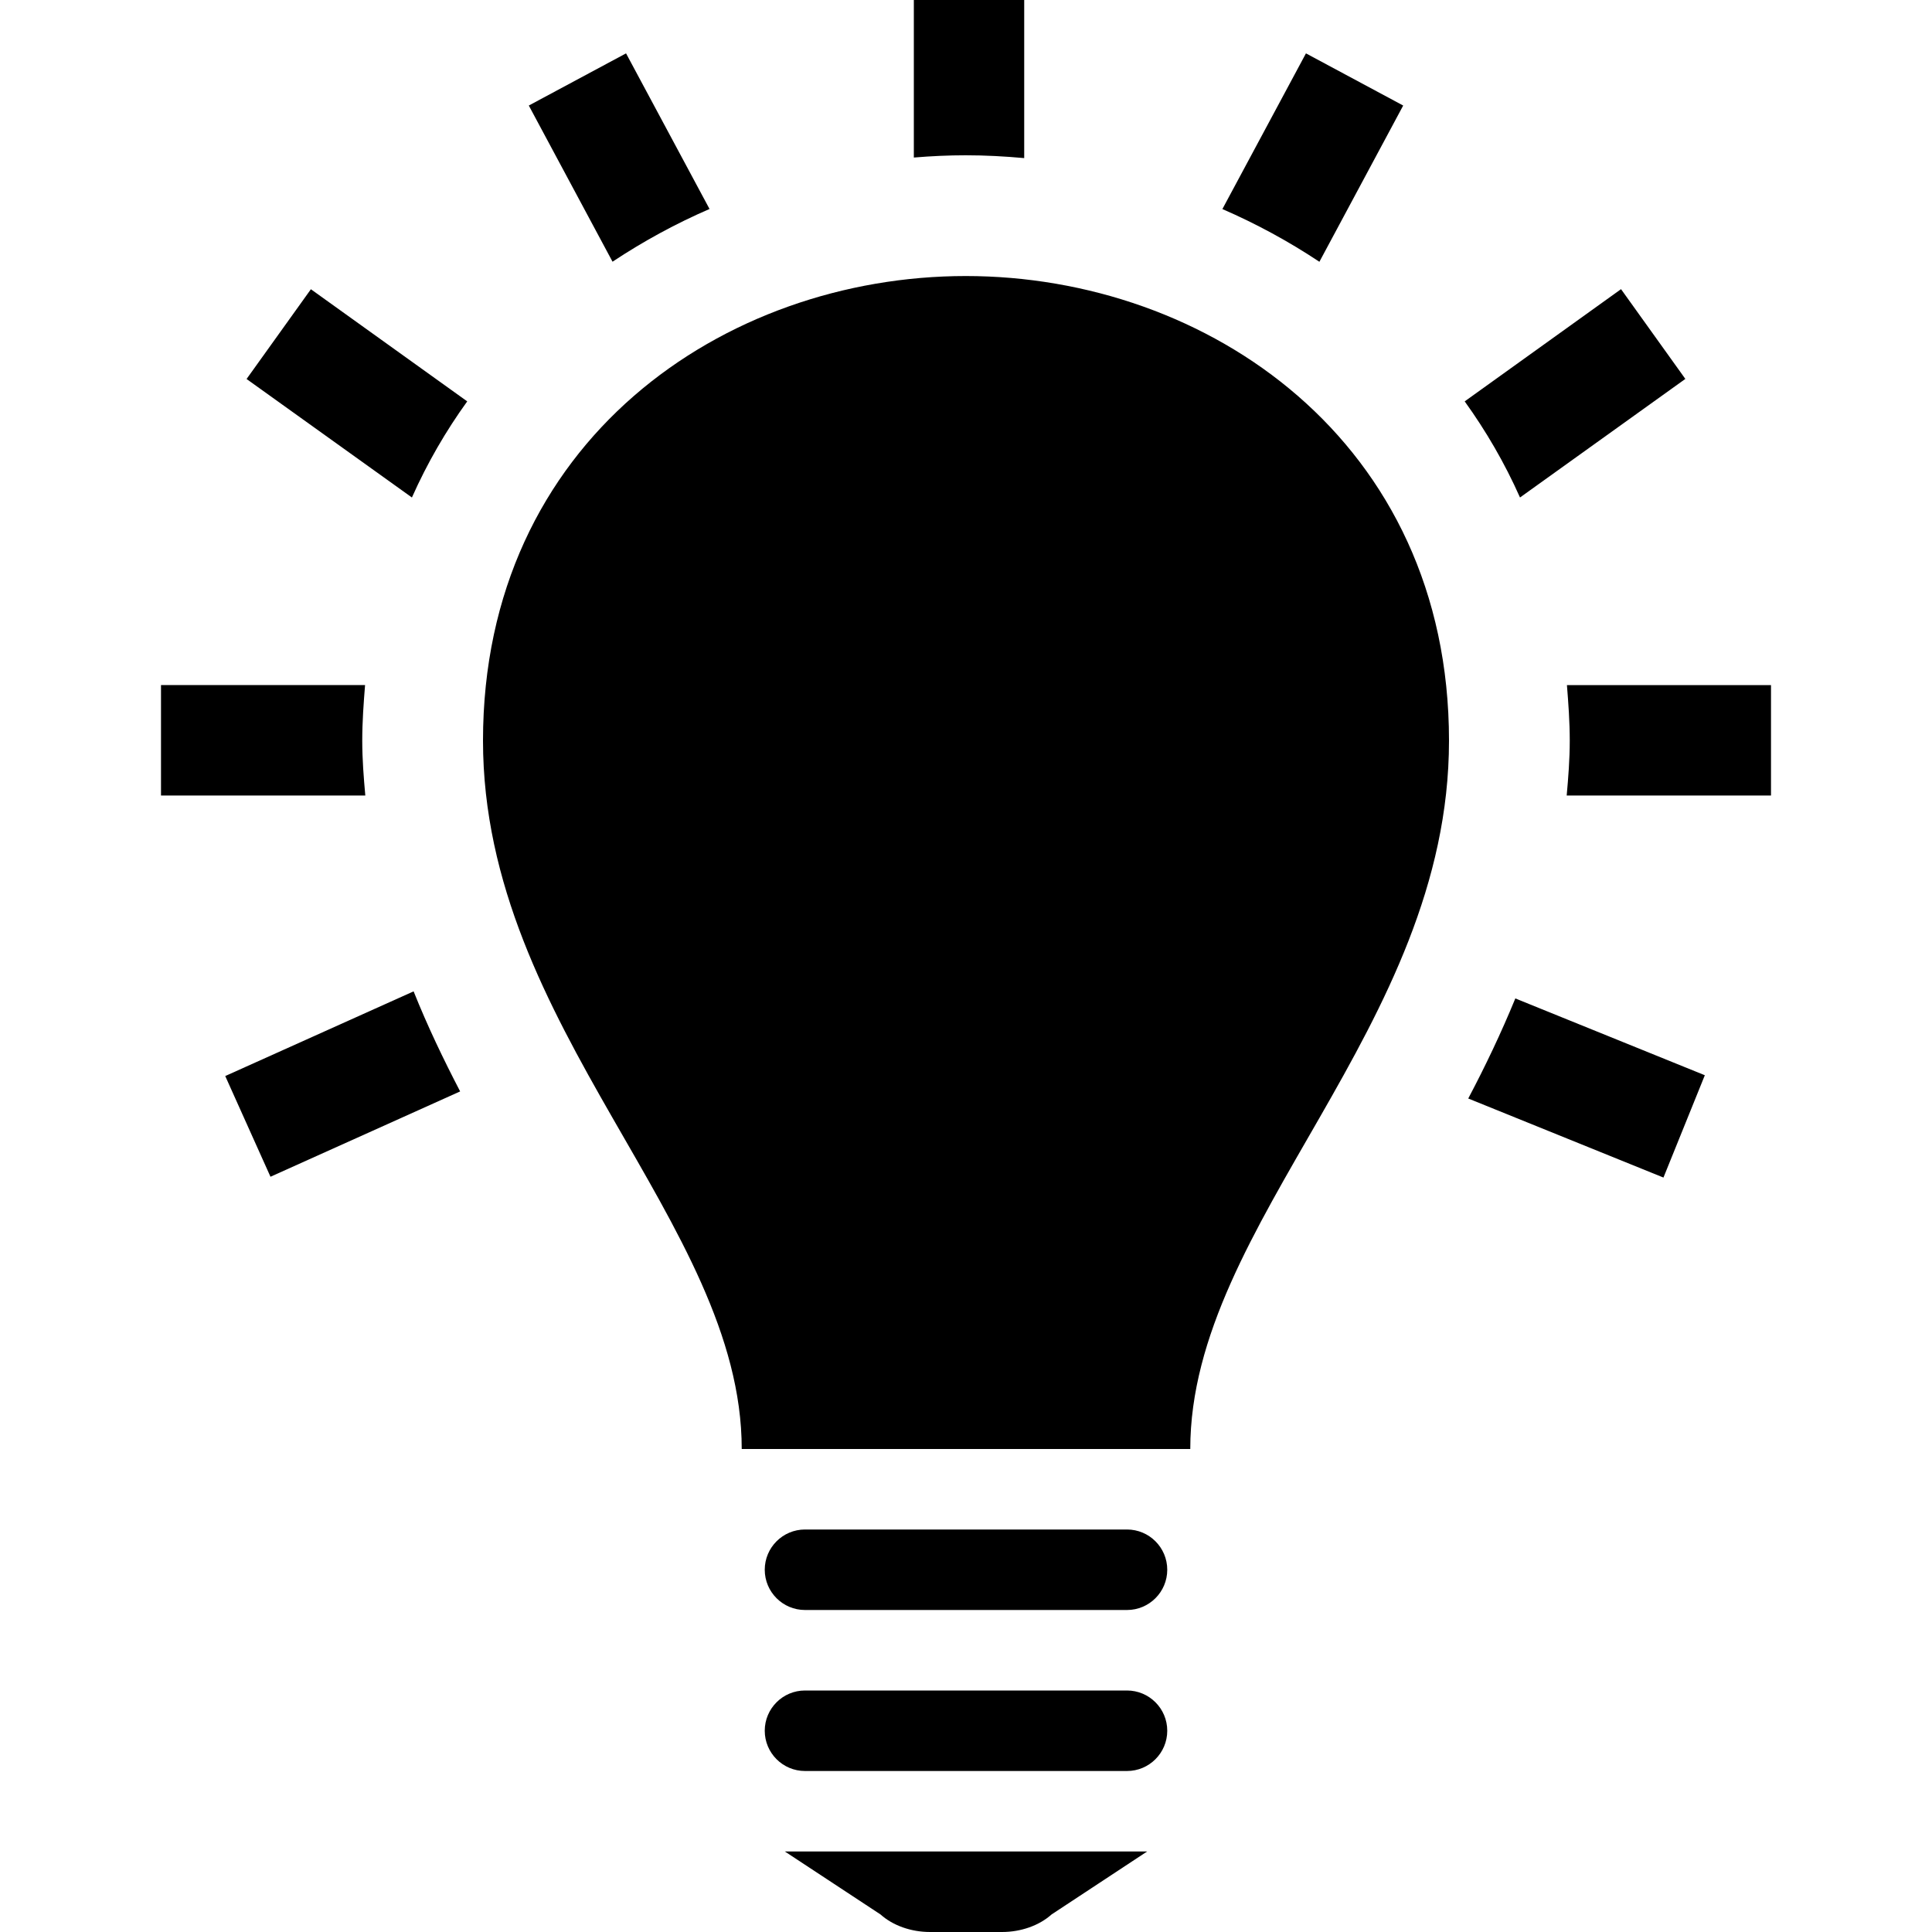
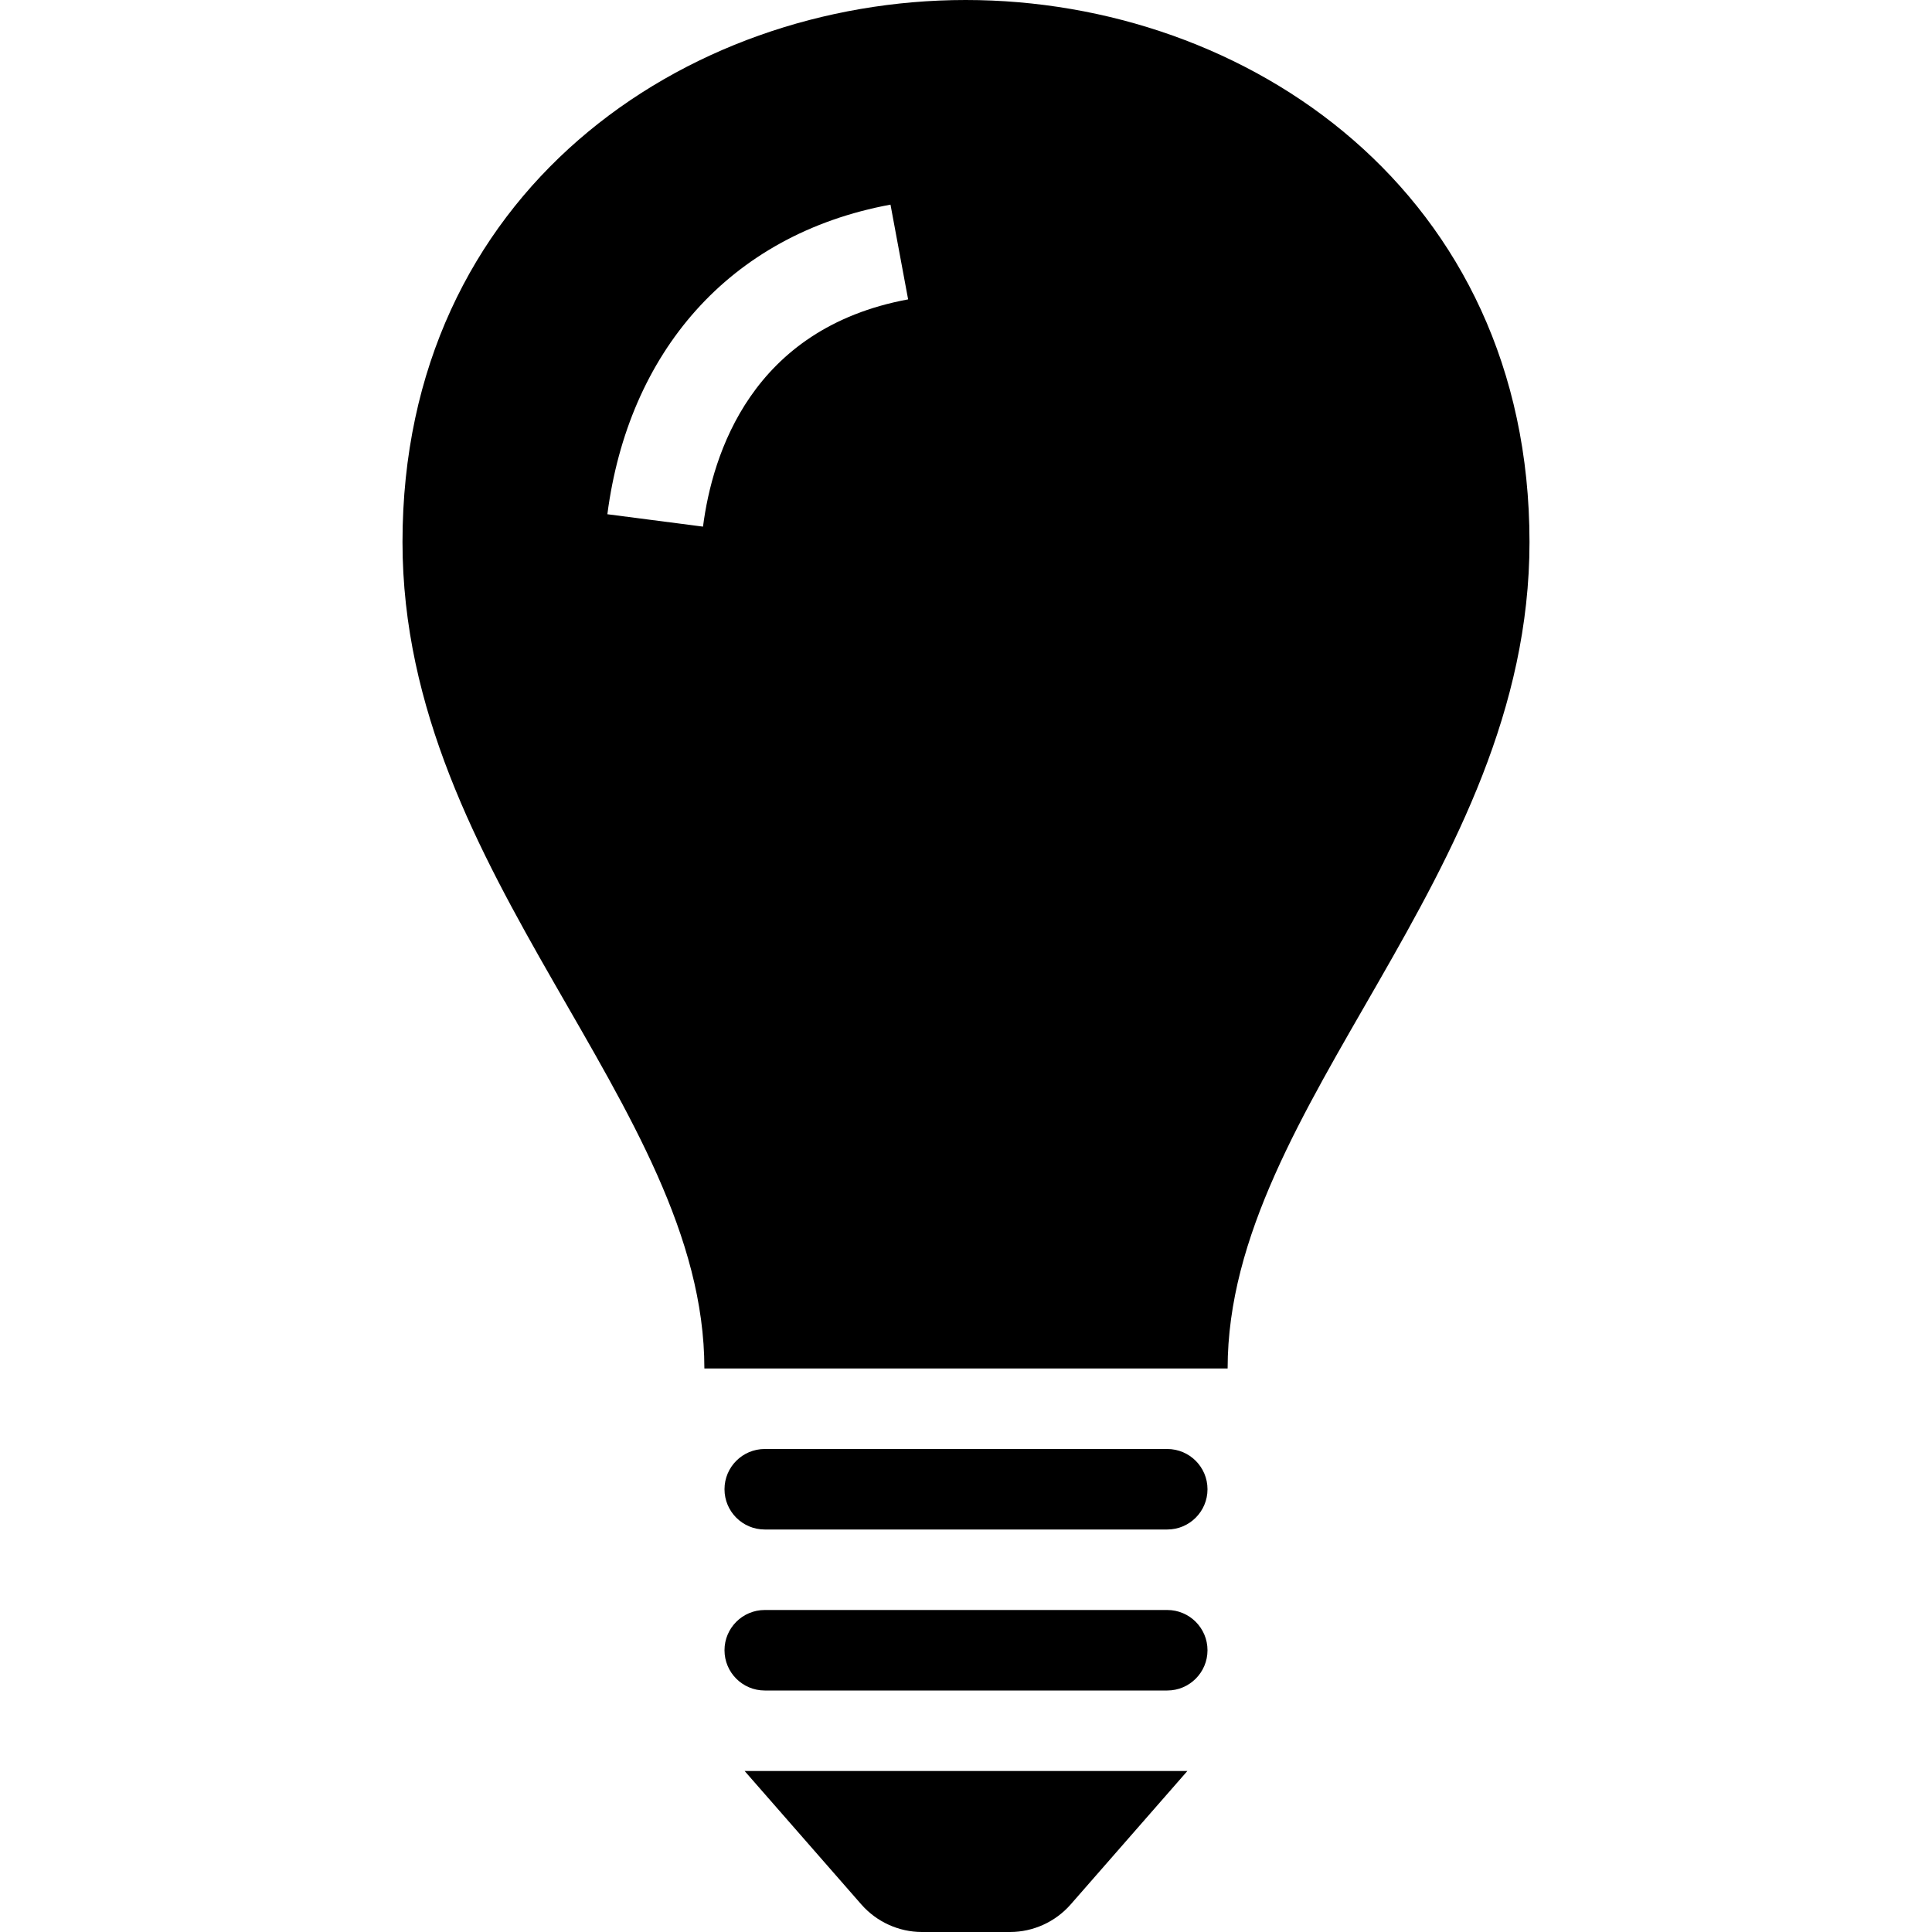
<svg xmlns="http://www.w3.org/2000/svg" width="24" height="24" viewBox="0 0 24 24">
-   <path d="M14 19h-4c-.276 0-.5.224-.5.5s.224.5.5.5h4c.276 0 .5-.224.5-.5s-.224-.5-.5-.5zm0 2h-4c-.276 0-.5.224-.5.5s.224.5.5.5h4c.276 0 .5-.224.5-.5s-.224-.5-.5-.5zm.25 2h-4.5l1.188.782c.154.138.38.218.615.218h.895c.234 0 .461-.08.615-.218l1.187-.782zm3.75-13.799c0 3.569-3.214 5.983-3.214 8.799h-5.572c0-2.816-3.214-5.23-3.214-8.799 0-3.723 2.998-5.772 5.997-5.772 3.001 0 6.003 2.051 6.003 5.772zm4-.691v1.372h-2.538c.02-.223.038-.448.038-.681 0-.237-.017-.464-.035-.69h2.535zm-10.648-6.553v-1.957h1.371v1.964c-.242-.022-.484-.035-.726-.035-.215 0-.43.01-.645.028zm-3.743 1.294l-1.04-1.94 1.208-.648 1.037 1.933c-.418.181-.822.401-1.205.655zm10.586 1.735l1.942-1.394.799 1.115-2.054 1.473c-.191-.43-.423-.827-.687-1.194zm-3.01-2.389l1.038-1.934 1.208.648-1.041 1.941c-.382-.254-.786-.473-1.205-.655zm-10.068 3.583l-2.054-1.472.799-1.115 1.942 1.393c-.264.366-.495.763-.687 1.194zm13.707 6.223l2.354.954-.514 1.271-2.425-.982c.21-.397.408-.812.585-1.243zm-13.108 1.155l-2.356 1.06-.562-1.251 2.34-1.052c.173.433.371.845.578 1.243zm-1.178-3.676h-2.538v-1.372h2.535c-.018.226-.035.454-.035.691 0 .233.018.458.038.681z" />
+   <path d="M15 20.5c0 .276-.224.5-.5.5h-5c-.276 0-.5-.224-.5-.5s.224-.5.5-.5h5c.276 0 .5.224.5.5zm-.5-2.5h-5c-.276 0-.5.224-.5.5s.224.5.5.5h5c.276 0 .5-.224.5-.5s-.224-.5-.5-.5zm-3.799 5.659c.19.216.465.341.752.341h1.094c.287 0 .562-.125.752-.341l1.451-1.659h-5.5l1.451 1.659zm8.299-16.925c0 4.164-3.75 6.98-3.75 10.266h-6.5c0-3.286-3.75-6.103-3.75-10.266 0-4.343 3.498-6.734 6.996-6.734 3.502 0 7.004 2.394 7.004 6.734zm-7.719-3.015l-.219-1.177c-2.017.373-3.258 1.851-3.517 3.846l1.188.154c.116-.9.602-2.463 2.548-2.823z" />
</svg>
